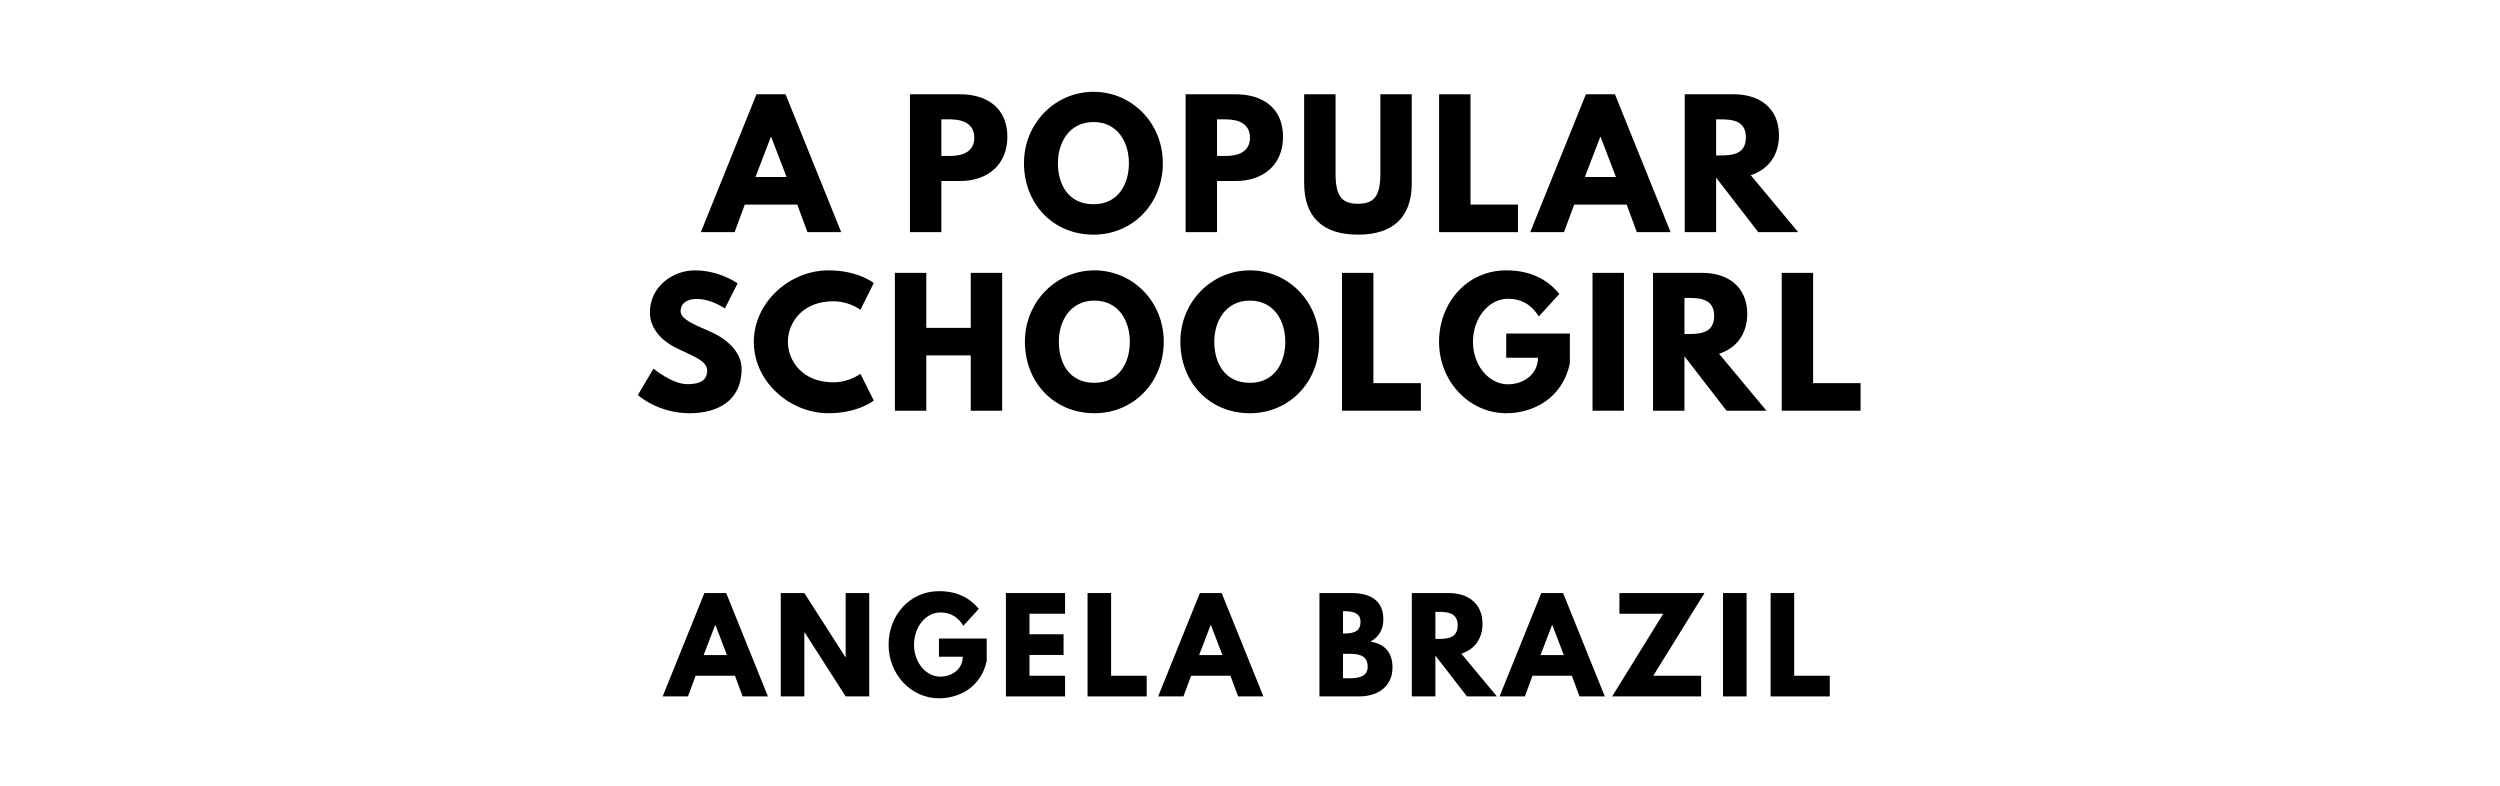
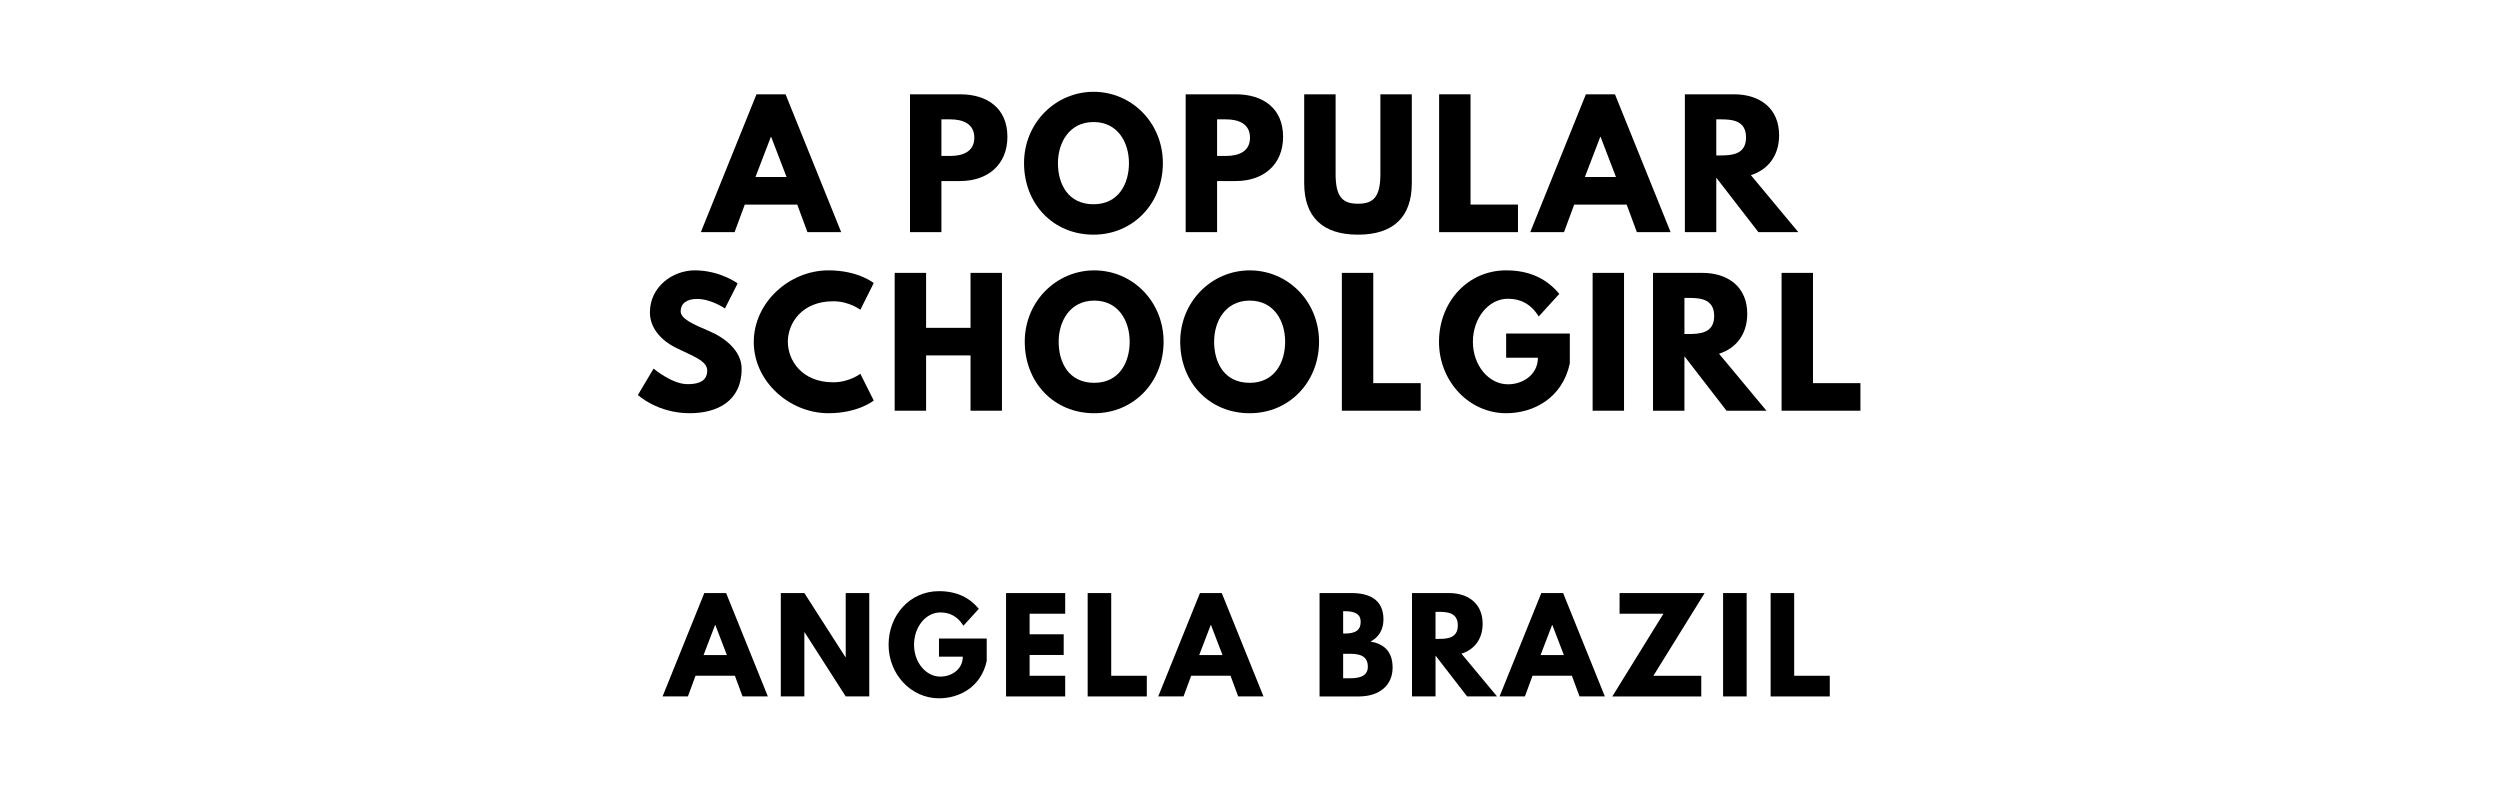
<svg xmlns="http://www.w3.org/2000/svg" version="1.1" viewBox="0 0 1400 440">
  <g aria-label="A POPULAR">
-     <path d="m 439.914,52.807 h -16.281 L 392.475,130 h 18.901 l 5.708,-15.439 h 29.38 L 452.171,130 h 18.901 z m 0.561,46.316 h -17.404 l 8.608,-22.456 h 0.187 z" />
-     <path d="M 509.576,52.807 V 130 h 17.591 v -28.632 h 10.573 c 15.064,0 26.386,-8.889 26.386,-24.795 0,-16 -11.322,-23.766 -26.386,-23.766 z m 17.591,34.526 V 66.842 h 4.959 c 6.924,0 13.474,2.339 13.474,10.292 0,7.86 -6.55,10.199 -13.474,10.199 z" />
-     <path d="m 573.431,91.357 c 0,22.55 16.094,40.047 38.924,40.047 22.175,0 38.83,-17.497 38.83,-40.047 0,-22.55 -17.404,-39.953 -38.83,-39.953 -21.24,0 -38.924,17.404 -38.924,39.953 z m 18.994,0 c 0,-11.509 6.363,-23.018 19.93,-23.018 13.661,0 19.836,11.509 19.836,23.018 0,11.509 -5.801,23.018 -19.836,23.018 -14.409,0 -19.93,-11.509 -19.93,-23.018 z" />
-     <path d="M 663.947,52.807 V 130 h 17.591 v -28.632 h 10.573 c 15.064,0 26.386,-8.889 26.386,-24.795 0,-16 -11.322,-23.766 -26.386,-23.766 z m 17.591,34.526 V 66.842 h 4.959 c 6.924,0 13.474,2.339 13.474,10.292 0,7.86 -6.55,10.199 -13.474,10.199 z" />
-     <path d="m 790.586,52.807 h -17.591 v 44.632 c 0,12.912 -3.93,16.655 -12.538,16.655 -8.608,0 -12.538,-3.743 -12.538,-16.655 v -44.632 h -17.591 v 49.778 c 0,19.088 10.48,28.819 30.129,28.819 19.649,0 30.129,-9.731 30.129,-28.819 z" />
-     <path d="M 823.482,52.807 H 805.892 V 130 h 44.164 v -15.439 h -26.573 z" />
-     <path d="m 904.373,52.807 h -16.281 L 856.934,130 h 18.901 l 5.708,-15.439 h 29.38 L 916.63,130 h 18.901 z m 0.561,46.316 h -17.404 l 8.608,-22.456 h 0.187 z" />
-     <path d="M 943.45,52.807 V 130 h 17.591 V 99.497 L 984.62,130 h 22.363 L 980.409,98.094 c 9.45,-2.994 15.813,-10.76 15.813,-22.363 0,-15.158 -10.854,-22.924 -25.17,-22.924 z m 17.591,34.246 V 66.842 h 2.058 c 6.643,0 14.596,0.468 14.596,10.105 0,9.637 -7.953,10.105 -14.596,10.105 z" />
+     <path d="M439.91,52.81l31.16,77.19l-18.90,0.00l-5.71-15.44l-29.38,0.00l-5.71,15.44l-18.90,0.00l31.16-77.19l16.28,0.00z  M440.47,99.12l-8.61-22.46l-0.19,0.00l-8.61,22.46l17.40,0.00z" />
+     <path d="M509.60,52.81l28.16,0.00c15.06,0.00,26.39,7.77,26.39,23.77c0.00,15.91-11.32,24.80-26.39,24.80l-10.57,0.00l0.00,28.63l-17.59,0.00l0.00-77.19z  M527.19,87.33l4.96,0.00c6.92,0.00,13.47-2.34,13.47-10.20c0.00-7.95-6.55-10.29-13.47-10.29l-4.96,0.00l0.00,20.49z" />
+     <path d="M573.46,91.36c0.00-22.55,17.68-39.95,38.92-39.95c21.43,0.00,38.83,17.40,38.83,39.95s-16.65,40.05-38.83,40.05c-22.83,0.00-38.92-17.50-38.92-40.05z  M592.45,91.36c0.00,11.51,5.52,23.02,19.93,23.02c14.04,0.00,19.84-11.51,19.84-23.02s-6.18-23.02-19.84-23.02c-13.57,0.00-19.93,11.51-19.93,23.02z" />
+     <path d="M663.98,52.81l28.16,0.00c15.06,0.00,26.39,7.77,26.39,23.77c0.00,15.91-11.32,24.80-26.39,24.80l-10.57,0.00l0.00,28.63l-17.59,0.00l0.00-77.19z  M681.57,87.33l4.96,0.00c6.92,0.00,13.47-2.34,13.47-10.20c0.00-7.95-6.55-10.29-13.47-10.29l-4.96,0.00l0.00,20.49z" />
+     <path d="M790.61,52.81l0.00,49.78c0.00,19.09-10.48,28.82-30.13,28.82s-30.13-9.73-30.13-28.82l0.00-49.78l17.59,0.00l0.00,44.63c0.00,12.91,3.93,16.65,12.54,16.65s12.54-3.74,12.54-16.65l0.00-44.63l17.59,0.00z" />
+     <path d="M823.50,52.81l0.00,61.75l26.57,0.00l0.00,15.44l-44.16,0.00l0.00-77.19l17.59,0.00z" />
+     <path d="M904.38,52.81l31.16,77.19l-18.90,0.00l-5.71-15.44l-29.38,0.00l-5.71,15.44l-18.90,0.00l31.16-77.19l16.28,0.00z  M904.94,99.12l-8.61-22.46l-0.19,0.00l-8.61,22.46l17.40,0.00z" />
+     <path d="M943.53,52.81l27.60,0.00c14.32,0.00,25.17,7.77,25.17,22.92c0.00,11.60-6.36,19.37-15.81,22.36l26.57,31.91l-22.36,0.00l-23.58-30.50l0.00,30.50l-17.59,0.00l0.00-77.19z  M961.12,87.05l2.06,0.00c6.64,0.00,14.60-0.47,14.60-10.11s-7.95-10.11-14.60-10.11l-2.06,0.00l0.00,20.21z" />
  </g>
  <g aria-label="SCHOOLGIRL">
-     <path d="m 389.099,151.404 c -12.444,0 -25.17,9.17 -25.17,23.579 0,8.047 5.427,15.251 14.69,19.836 9.17,4.585 17.404,7.111 17.404,12.725 0,7.205 -7.298,7.579 -11.135,7.579 -8.608,0 -18.901,-8.702 -18.901,-8.702 l -8.795,14.784 c 0,0 10.947,10.199 29.006,10.199 15.064,0 29.099,-6.456 29.099,-24.889 0,-10.105 -9.45,-17.404 -18.058,-21.053 -8.795,-3.743 -16.094,-6.83 -16.094,-11.135 0,-4.211 3.181,-6.924 9.17,-6.924 7.953,0 15.626,5.333 15.626,5.333 l 7.111,-14.035 c 0,0 -9.918,-7.298 -23.953,-7.298 z" />
-     <path d="m 466.672,214.094 c -17.684,0 -25.45,-12.351 -25.45,-22.737 0,-10.292 7.766,-22.643 25.45,-22.643 8.982,0 15.158,4.772 15.158,4.772 l 7.485,-14.971 c 0,0 -8.608,-7.111 -25.357,-7.111 -21.895,0 -41.825,17.965 -41.825,40.14 0,22.082 20.023,39.86 41.825,39.86 16.749,0 25.357,-7.111 25.357,-7.111 l -7.485,-14.971 c 0,0 -6.175,4.772 -15.158,4.772 z" />
-     <path d="m 518.727,199.029 h 24.889 V 230 h 17.591 v -77.193 h -17.591 v 30.784 H 518.727 V 152.807 H 501.137 V 230 h 17.591 z" />
-     <path d="m 573.947,191.357 c 0,22.55 16.094,40.047 38.924,40.047 22.175,0 38.83,-17.497 38.83,-40.047 0,-22.55 -17.404,-39.953 -38.83,-39.953 -21.24,0 -38.924,17.404 -38.924,39.953 z m 18.994,0 c 0,-11.509 6.363,-23.018 19.93,-23.018 13.661,0 19.836,11.509 19.836,23.018 0,11.509 -5.801,23.018 -19.836,23.018 -14.409,0 -19.93,-11.509 -19.93,-23.018 z" />
-     <path d="m 661.001,191.357 c 0,22.55 16.094,40.047 38.924,40.047 22.175,0 38.83,-17.497 38.83,-40.047 0,-22.55 -17.404,-39.953 -38.83,-39.953 -21.24,0 -38.924,17.404 -38.924,39.953 z m 18.994,0 c 0,-11.509 6.363,-23.018 19.93,-23.018 13.661,0 19.836,11.509 19.836,23.018 0,11.509 -5.801,23.018 -19.836,23.018 -14.409,0 -19.93,-11.509 -19.93,-23.018 z" />
-     <path d="M 769.107,152.807 H 751.517 V 230 h 44.164 v -15.439 h -26.573 z" />
-     <path d="m 879.132,186.772 h -35.649 v 13.567 h 17.778 c 0,9.45 -8.327,14.877 -16.749,14.877 -10.854,0 -19.649,-10.667 -19.649,-23.766 0,-13.38 8.795,-24.14 19.649,-24.14 6.83,0 12.725,2.713 17.216,9.918 l 11.509,-12.632 c -6.737,-8.14 -16.187,-13.193 -29.754,-13.193 -21.708,0 -37.614,17.871 -37.614,40.047 0,22.082 16.842,39.953 37.614,39.953 15.158,0 31.439,-8.327 35.649,-27.883 z" />
-     <path d="M 909.407,152.807 H 891.817 V 230 h 17.591 z" />
-     <path d="M 925.691,152.807 V 230 h 17.591 V 199.497 L 966.86,230 h 22.363 l -26.573,-31.906 c 9.45,-2.994 15.813,-10.76 15.813,-22.363 0,-15.158 -10.854,-22.924 -25.17,-22.924 z m 17.591,34.246 V 166.842 h 2.058 c 6.643,0 14.596,0.468 14.596,10.105 0,9.637 -7.953,10.105 -14.596,10.105 z" />
-     <path d="M 1015.35,152.807 H 997.76 V 230 h 44.164 v -15.439 h -26.573 z" />
+     <path d="M389.13,151.40c14.04,0.00,23.95,7.30,23.95,7.30l-7.11,14.04s-7.67-5.33-15.63-5.33c-5.99,0.00-9.17,2.71-9.17,6.92c0.00,4.30,7.30,7.39,16.09,11.13c8.61,3.65,18.06,10.95,18.06,21.05c0.00,18.43-14.04,24.89-29.10,24.89c-18.06,0.00-29.01-10.20-29.01-10.20l8.80-14.78s10.29,8.70,18.90,8.70c3.84,0.00,11.13-0.37,11.13-7.58c0.00-5.61-8.23-8.14-17.40-12.73c-9.26-4.58-14.69-11.79-14.69-19.84c0.00-14.41,12.73-23.58,25.17-23.58z" />
+     <path d="M466.64,214.09c8.98,0.00,15.16-4.77,15.16-4.77l7.49,14.97s-8.61,7.11-25.36,7.11c-21.80,0.00-41.82-17.78-41.82-39.86c0.00-22.18,19.93-40.14,41.82-40.14c16.75,0.00,25.36,7.11,25.36,7.11l-7.49,14.97s-6.18-4.77-15.16-4.77c-17.68,0.00-25.45,12.35-25.45,22.64c0.00,10.39,7.77,22.74,25.45,22.74z" />
+     <path d="M518.61,199.03l0.00,30.97l-17.59,0.00l0.00-77.19l17.59,0.00l0.00,30.78l24.89,0.00l0.00-30.78l17.59,0.00l0.00,77.19l-17.59,0.00l0.00-30.97l-24.89,0.00z" />
+     <path d="M573.86,191.36c0.00-22.55,17.68-39.95,38.92-39.95c21.43,0.00,38.83,17.40,38.83,39.95s-16.65,40.05-38.83,40.05c-22.83,0.00-38.92-17.50-38.92-40.05z  M592.85,191.36c0.00,11.51,5.52,23.02,19.93,23.02c14.04,0.00,19.84-11.51,19.84-23.02s-6.18-23.02-19.84-23.02c-13.57,0.00-19.93,11.51-19.93,23.02z" />
+     <path d="M660.92,191.36c0.00-22.55,17.68-39.95,38.92-39.95c21.43,0.00,38.83,17.40,38.83,39.95s-16.65,40.05-38.83,40.05c-22.83,0.00-38.92-17.50-38.92-40.05z  M679.91,191.36c0.00,11.51,5.52,23.02,19.93,23.02c14.04,0.00,19.84-11.51,19.84-23.02s-6.18-23.02-19.84-23.02c-13.57,0.00-19.93,11.51-19.93,23.02z" />
+     <path d="M769.03,152.81l0.00,61.75l26.57,0.00l0.00,15.44l-44.16,0.00l0.00-77.19l17.59,0.00z" />
+     <path d="M879.10,186.77l0.00,16.75c-4.21,19.56-20.49,27.88-35.65,27.88c-20.77,0.00-37.61-17.87-37.61-39.95c0.00-22.18,15.91-40.05,37.61-40.05c13.57,0.00,23.02,5.05,29.75,13.19l-11.51,12.63c-4.49-7.20-10.39-9.92-17.22-9.92c-10.85,0.00-19.65,10.76-19.65,24.14c0.00,13.10,8.80,23.77,19.65,23.77c8.42,0.00,16.75-5.43,16.75-14.88l-17.78,0.00l0.00-13.57l35.65,0.00z" />
+     <path d="M909.46,152.81l0.00,77.19l-17.59,0.00l0.00-77.19l17.59,0.00z" />
+     <path d="M925.69,152.81l27.60,0.00c14.32,0.00,25.17,7.77,25.17,22.92c0.00,11.60-6.36,19.37-15.81,22.36l26.57,31.91l-22.36,0.00l-23.58-30.50l0.00,30.50l-17.59,0.00l0.00-77.19z  M943.28,187.05l2.06,0.00c6.64,0.00,14.60-0.47,14.60-10.11s-7.95-10.11-14.60-10.11l-2.06,0.00l0.00,20.21z" />
+     <path d="M1015.27,152.81l0.00,61.75l26.57,0.00l0.00,15.44l-44.16,0.00l0.00-77.19l17.59,0.00z" />
  </g>
  <g aria-label="ANGELA BRAZIL">
-     <path d="M 406.671,332.105 H 394.46 L 371.092,390 H 385.267 l 4.281,-11.579 h 22.035 L 415.863,390 h 14.175 z m 0.421,34.737 H 394.039 L 400.495,350 h 0.14 z" />
-     <path d="m 450.422,354.07 h 0.14 L 473.579,390 h 13.193 V 332.105 H 473.579 v 35.93 h -0.14 L 450.422,332.105 H 437.229 V 390 h 13.193 z" />
-     <path d="m 552.556,357.579 h -26.737 v 10.175 h 13.333 c 0,7.088 -6.246,11.158 -12.561,11.158 -8.14,0 -14.737,-8 -14.737,-17.825 0,-10.035 6.596,-18.105 14.737,-18.105 5.123,0 9.544,2.035 12.912,7.439 l 8.632,-9.474 c -5.053,-6.105 -12.14,-9.895 -22.316,-9.895 -16.281,0 -28.211,13.404 -28.211,30.035 0,16.561 12.632,29.965 28.211,29.965 11.368,0 23.579,-6.246 26.737,-20.912 z" />
-     <path d="m 596.442,332.105 h -33.123 V 390 h 33.123 v -11.579 h -19.93 v -11.649 h 19.088 v -11.579 h -19.088 v -11.509 h 19.93 z" />
-     <path d="M 622.22,332.105 H 609.027 V 390 h 33.123 v -11.579 h -19.93 z" />
-     <path d="M 684.138,332.105 H 671.927 L 648.559,390 h 14.175 l 4.281,-11.579 h 22.035 L 693.331,390 h 14.175 z m 0.421,34.737 H 671.506 L 677.962,350 h 0.14 z" />
-     <path d="M 738.884,332.105 V 390 h 21.965 c 12,0 18.947,-6.596 18.947,-16.14 0,-9.333 -5.123,-13.333 -12.351,-14.596 4.912,-2.526 7.228,-7.088 7.228,-12.421 0,-11.018 -7.86,-14.737 -17.825,-14.737 z m 13.193,22.667 V 342.281 h 1.053 c 5.754,0 8.772,1.754 8.772,5.895 0,4.842 -3.088,6.596 -8.772,6.596 z m 0,25.053 v -13.684 h 4.14 c 6.246,0 9.684,1.895 9.684,7.228 0,4.561 -3.439,6.456 -9.684,6.456 z" />
-     <path d="M 790.622,332.105 V 390 h 13.193 V 367.123 L 821.499,390 h 16.772 l -19.93,-23.93 c 7.088,-2.246 11.86,-8.07 11.86,-16.772 0,-11.368 -8.14,-17.193 -18.877,-17.193 z m 13.193,25.684 v -15.158 h 1.544 c 4.982,0 10.947,0.351 10.947,7.579 0,7.228 -5.965,7.579 -10.947,7.579 z" />
-     <path d="M 875.327,332.105 H 863.117 L 839.748,390 h 14.175 l 4.281,-11.579 h 22.035 L 884.52,390 h 14.175 z m 0.421,34.737 H 862.696 L 869.152,350 h 0.14 z" />
-     <path d="m 954.517,332.105 h -47.649 v 11.579 h 24.561 L 902.798,390 h 49.825 v -11.579 h -26.807 z" />
-     <path d="M 978.081,332.105 H 964.888 V 390 h 13.193 z" />
-     <path d="m 1004.736,332.105 h -13.193 V 390 h 33.123 v -11.579 h -19.93 z" />
+     <path d="M406.63,332.11l23.37,57.89l-14.18,0.00l-4.28-11.58l-22.04,0.00l-4.28,11.58l-14.18,0.00l23.37-57.89l12.21,0.00z  M407.05,366.84l-6.46-16.84l-0.14,0.00l-6.46,16.84l13.05,0.00z" />
+     <path d="M450.44,354.07l0.00,35.93l-13.19,0.00l0.00-57.89l13.19,0.00l23.02,35.93l0.14,0.00l0.00-35.93l13.19,0.00l0.00,57.89l-13.19,0.00l-23.02-35.93l-0.14,0.00z" />
+     <path d="M552.56,357.58l0.00,12.56c-3.16,14.67-15.37,20.91-26.74,20.91c-15.58,0.00-28.21-13.40-28.21-29.96c0.00-16.63,11.93-30.04,28.21-30.04c10.18,0.00,17.26,3.79,22.32,9.89l-8.63,9.47c-3.37-5.40-7.79-7.44-12.91-7.44c-8.14,0.00-14.74,8.07-14.74,18.11c0.00,9.82,6.60,17.82,14.74,17.82c6.32,0.00,12.56-4.07,12.56-11.16l-13.33,0.00l0.00-10.18l26.74,0.00z" />
+     <path d="M596.51,332.11l0.00,11.58l-19.93,0.00l0.00,11.51l19.09,0.00l0.00,11.58l-19.09,0.00l0.00,11.65l19.93,0.00l0.00,11.58l-33.12,0.00l0.00-57.89l33.12,0.00z" />
+     <path d="M622.28,332.11l0.00,46.32l19.93,0.00l0.00,11.58l-33.12,0.00l0.00-57.89l13.19,0.00z" />
+     <path d="M684.19,332.11l23.37,57.89l-14.18,0.00l-4.28-11.58l-22.04,0.00l-4.28,11.58l-14.18,0.00l23.37-57.89l12.21,0.00z  M684.61,366.84l-6.46-16.84l-0.14,0.00l-6.46,16.84l13.05,0.00z" />
+     <path d="M738.96,332.11l17.96,0.00c9.96,0.00,17.82,3.72,17.82,14.74c0.00,5.33-2.32,9.89-7.23,12.42c7.23,1.26,12.35,5.26,12.35,14.60c0.00,9.54-6.95,16.14-18.95,16.14l-21.96,0.00l0.00-57.89z  M752.16,354.77l1.05,0.00c5.68,0.00,8.77-1.75,8.77-6.60c0.00-4.14-3.02-5.89-8.77-5.89l-1.05,0.00l0.00,12.49z  M752.16,379.82l4.14,0.00c6.25,0.00,9.68-1.89,9.68-6.46c0.00-5.33-3.44-7.23-9.68-7.23l-4.14,0.00l0.00,13.68z" />
+     <path d="M790.70,332.11l20.70,0.00c10.74,0.00,18.88,5.82,18.88,17.19c0.00,8.70-4.77,14.53-11.86,16.77l19.93,23.93l-16.77,0.00l-17.68-22.88l0.00,22.88l-13.19,0.00l0.00-57.89z  M803.89,357.79l1.54,0.00c4.98,0.00,10.95-0.35,10.95-7.58s-5.96-7.58-10.95-7.58l-1.54,0.00l0.00,15.16z" />
+     <path d="M875.35,332.11l23.37,57.89l-14.18,0.00l-4.28-11.58l-22.04,0.00l-4.28,11.58l-14.18,0.00l23.37-57.89l12.21,0.00z  M875.77,366.84l-6.46-16.84l-0.14,0.00l-6.46,16.84l13.05,0.00z" />
+     <path d="M954.60,332.11l-28.70,46.32l26.81,0.00l0.00,11.58l-49.82,0.00l28.63-46.32l-24.56,0.00l0.00-11.58l47.65,0.00z" />
+     <path d="M978.12,332.11l0.00,57.89l-13.19,0.00l0.00-57.89l13.19,0.00z" />
+     <path d="M1004.74,332.11l0.00,46.32l19.93,0.00l0.00,11.58l-33.12,0.00l0.00-57.89l13.19,0.00z" />
  </g>
</svg>
